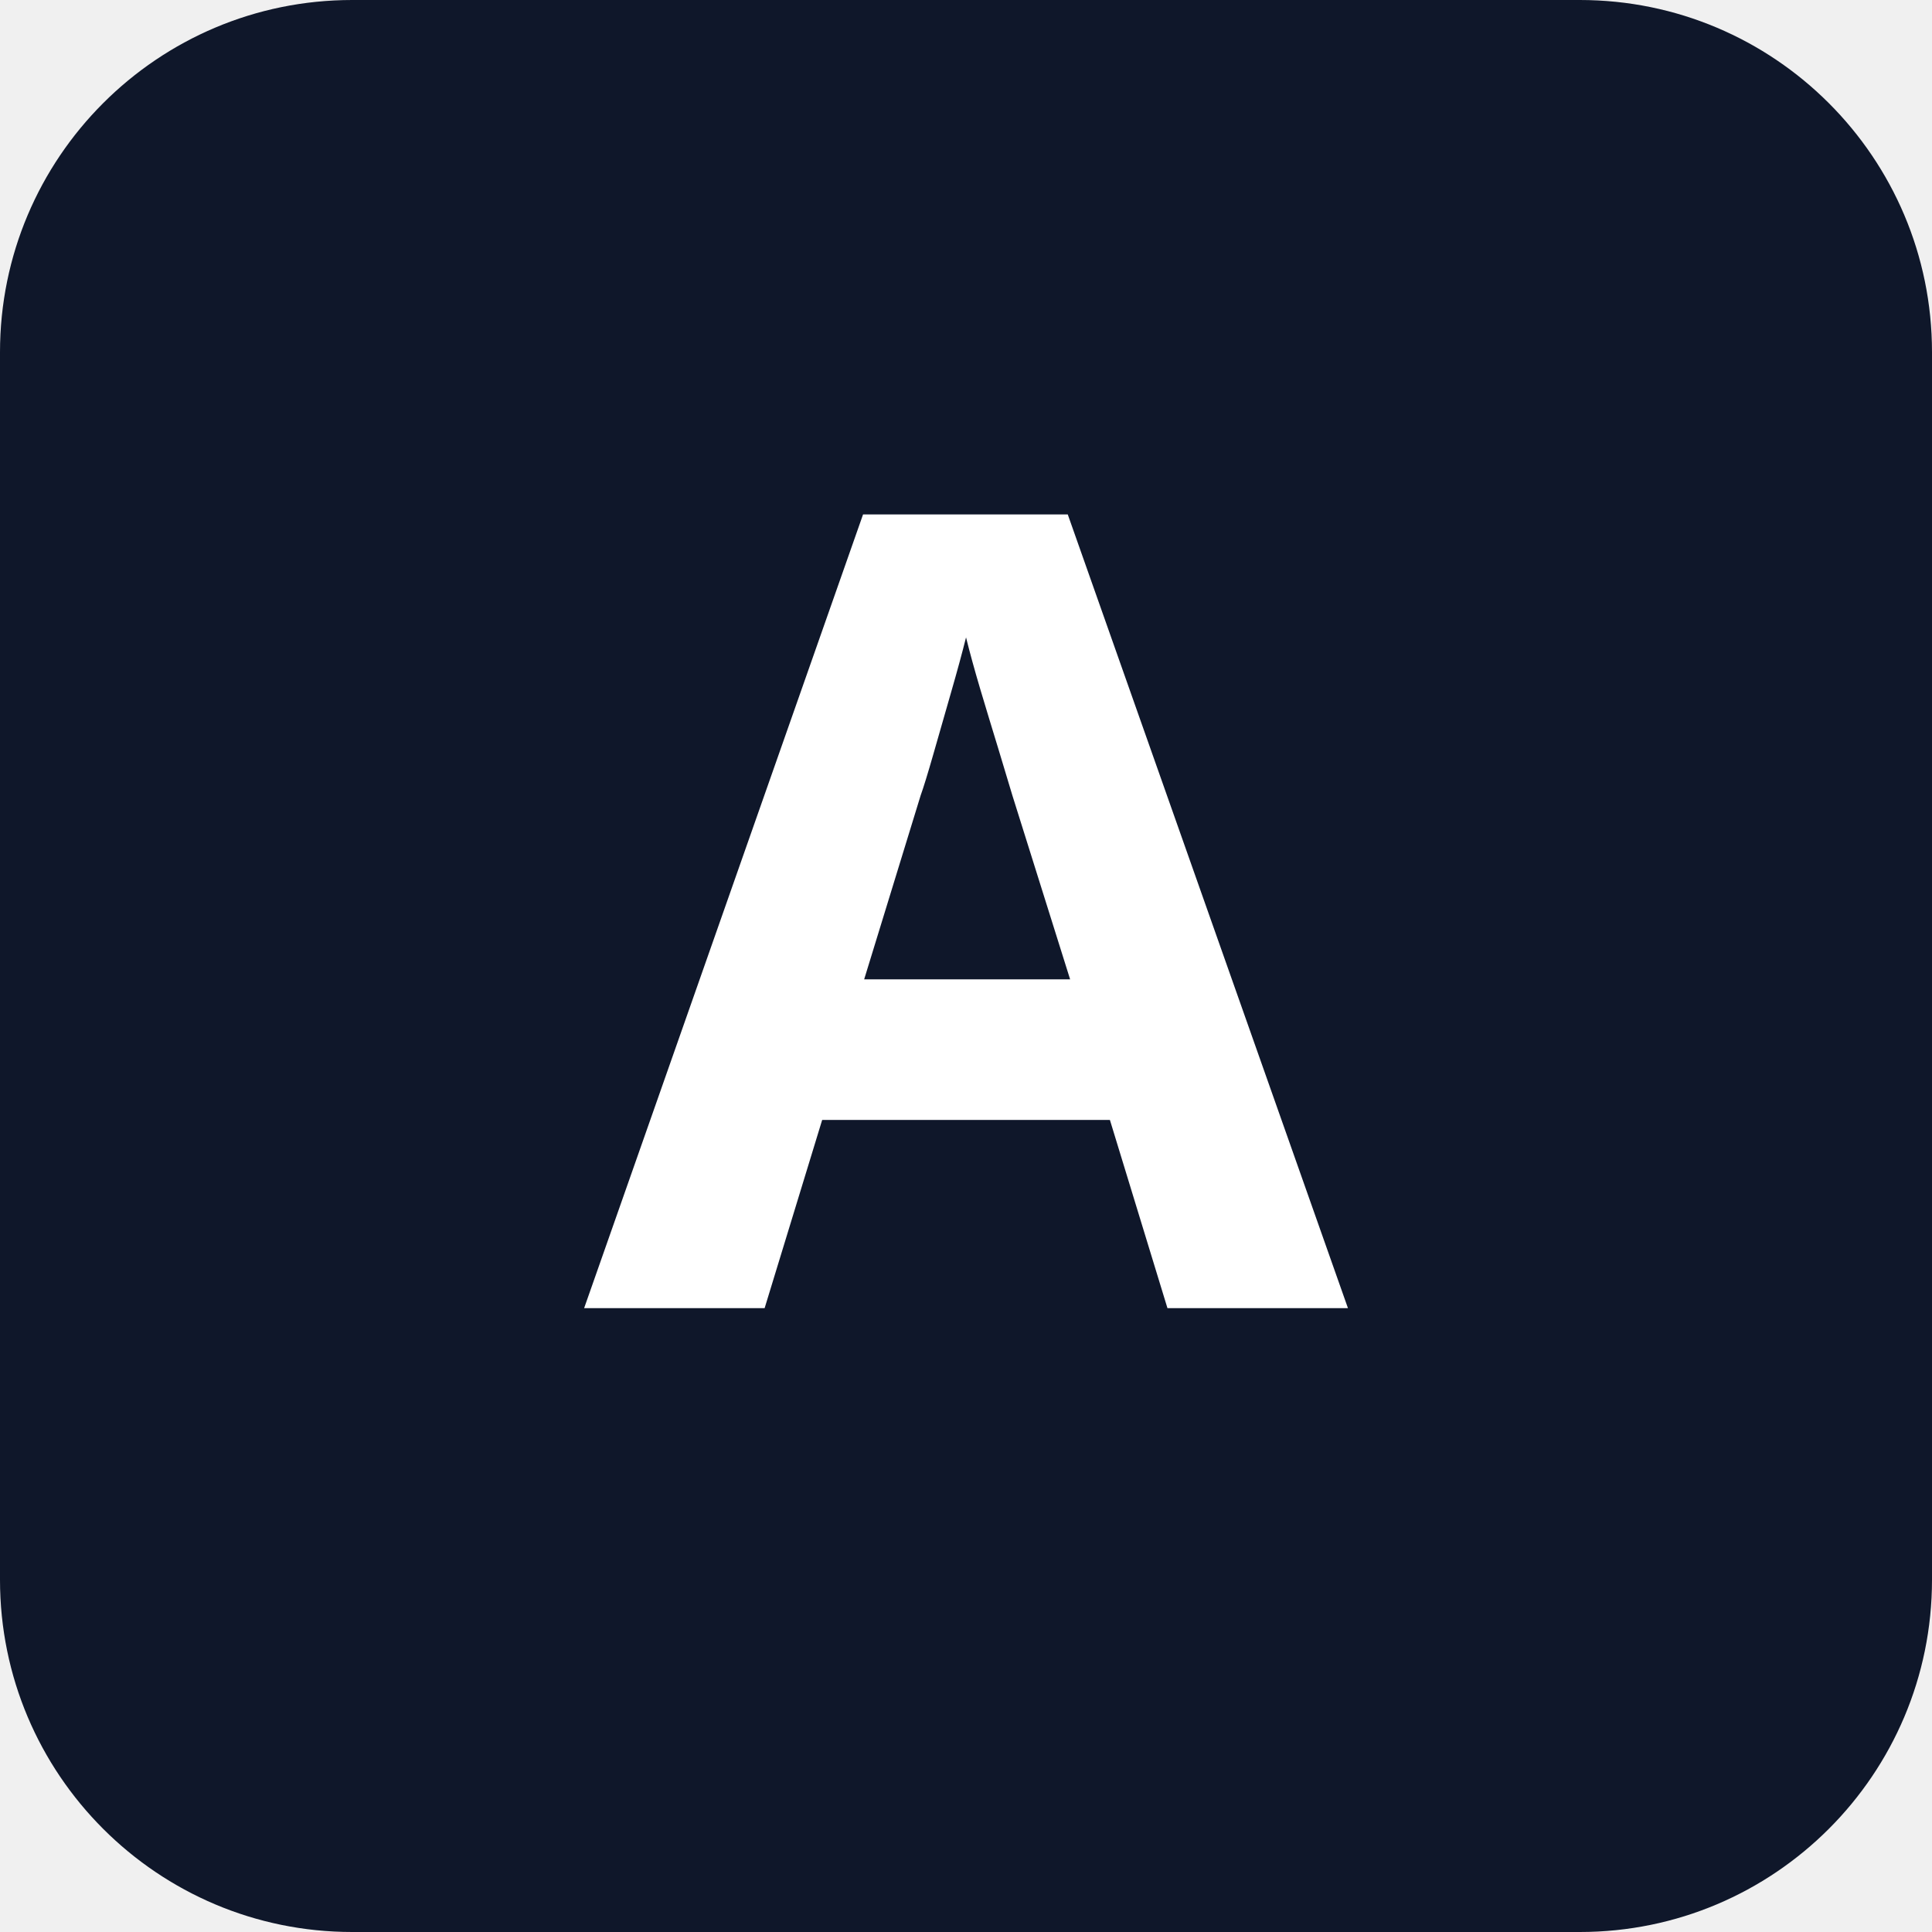
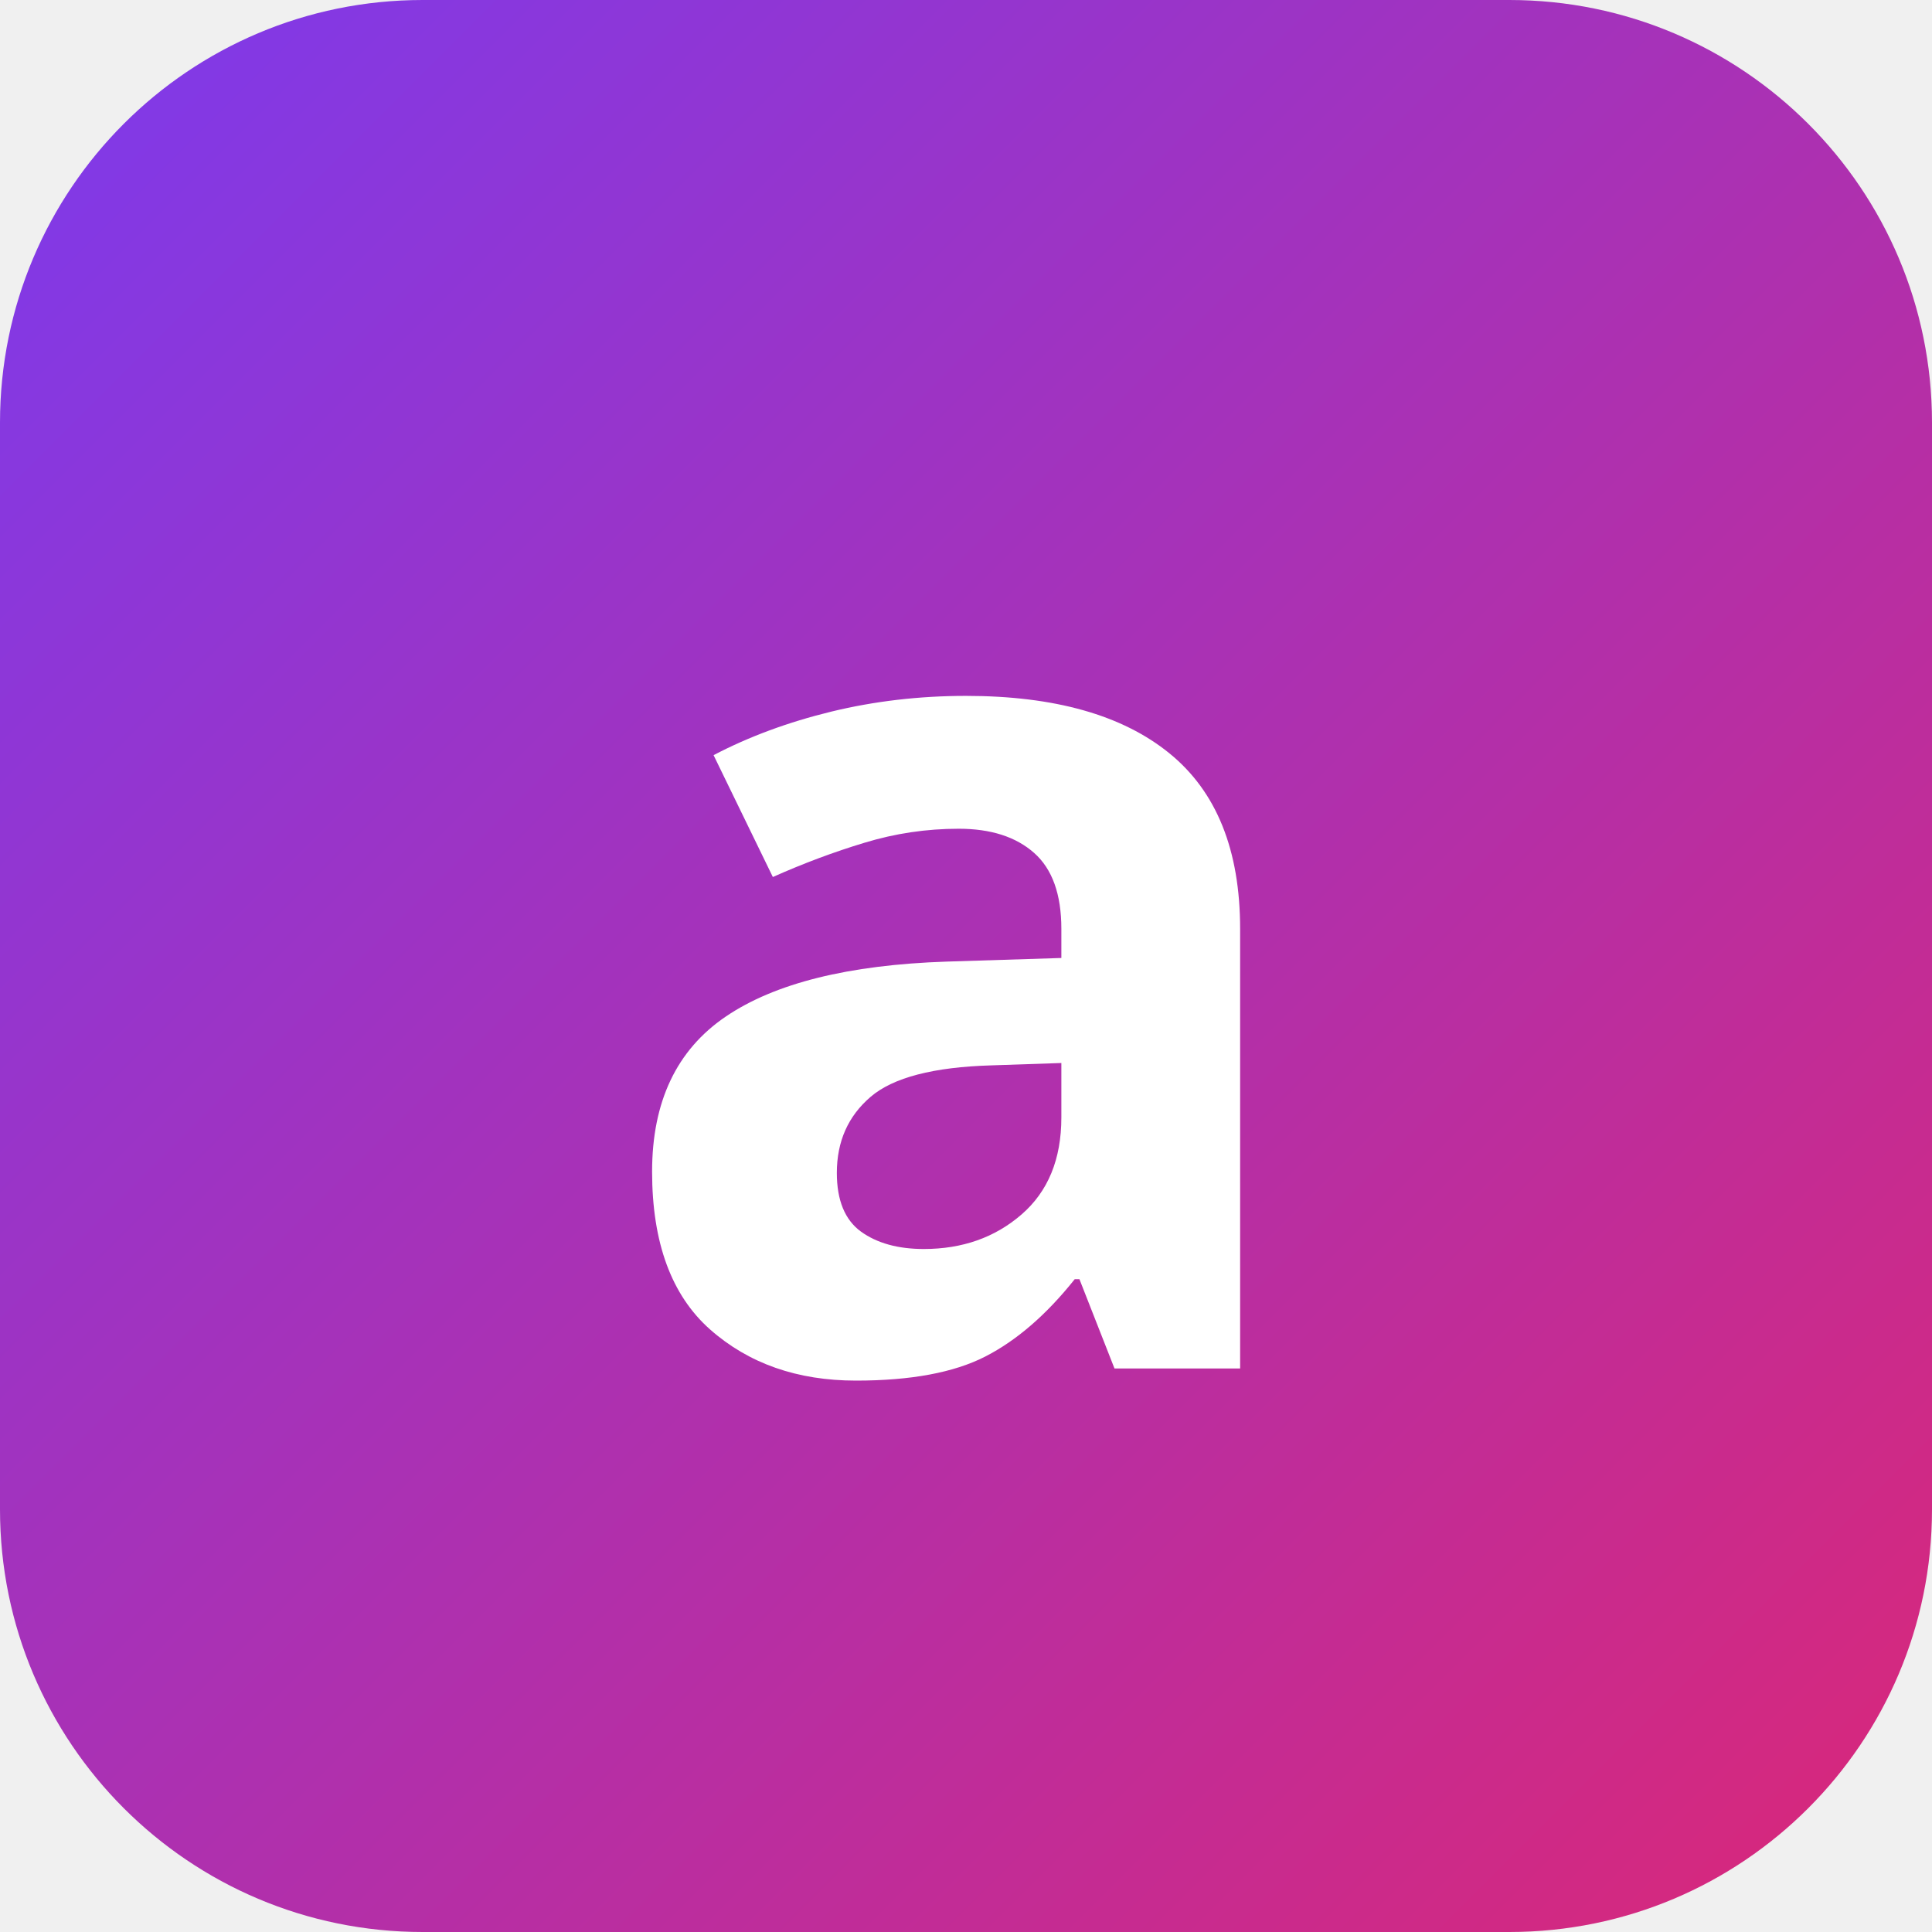
<svg xmlns="http://www.w3.org/2000/svg" width="192" height="192" viewBox="0 0 192 192">
-   <rect width="192" height="192" rx="35" fill="#0f172a" />
-   <text x="96" y="130" font-family="system-ui,sans-serif" font-size="110" font-weight="bold" fill="white" text-anchor="middle">A</text>
+   <defs>
+     <linearGradient id="g" x1="0%" y1="0%" x2="100%" y2="100%">
+       <stop offset="0%" stop-color="#7C3AED" />
+       <stop offset="100%" stop-color="#DB2777" />
+     </linearGradient>
+   </defs>
+   <rect width="192" height="192" rx="42" fill="url(#g)" />
+   <text x="96" y="136" font-family="system-ui,sans-serif" font-size="120" font-weight="800" fill="white" text-anchor="middle">a</text>
</svg>
